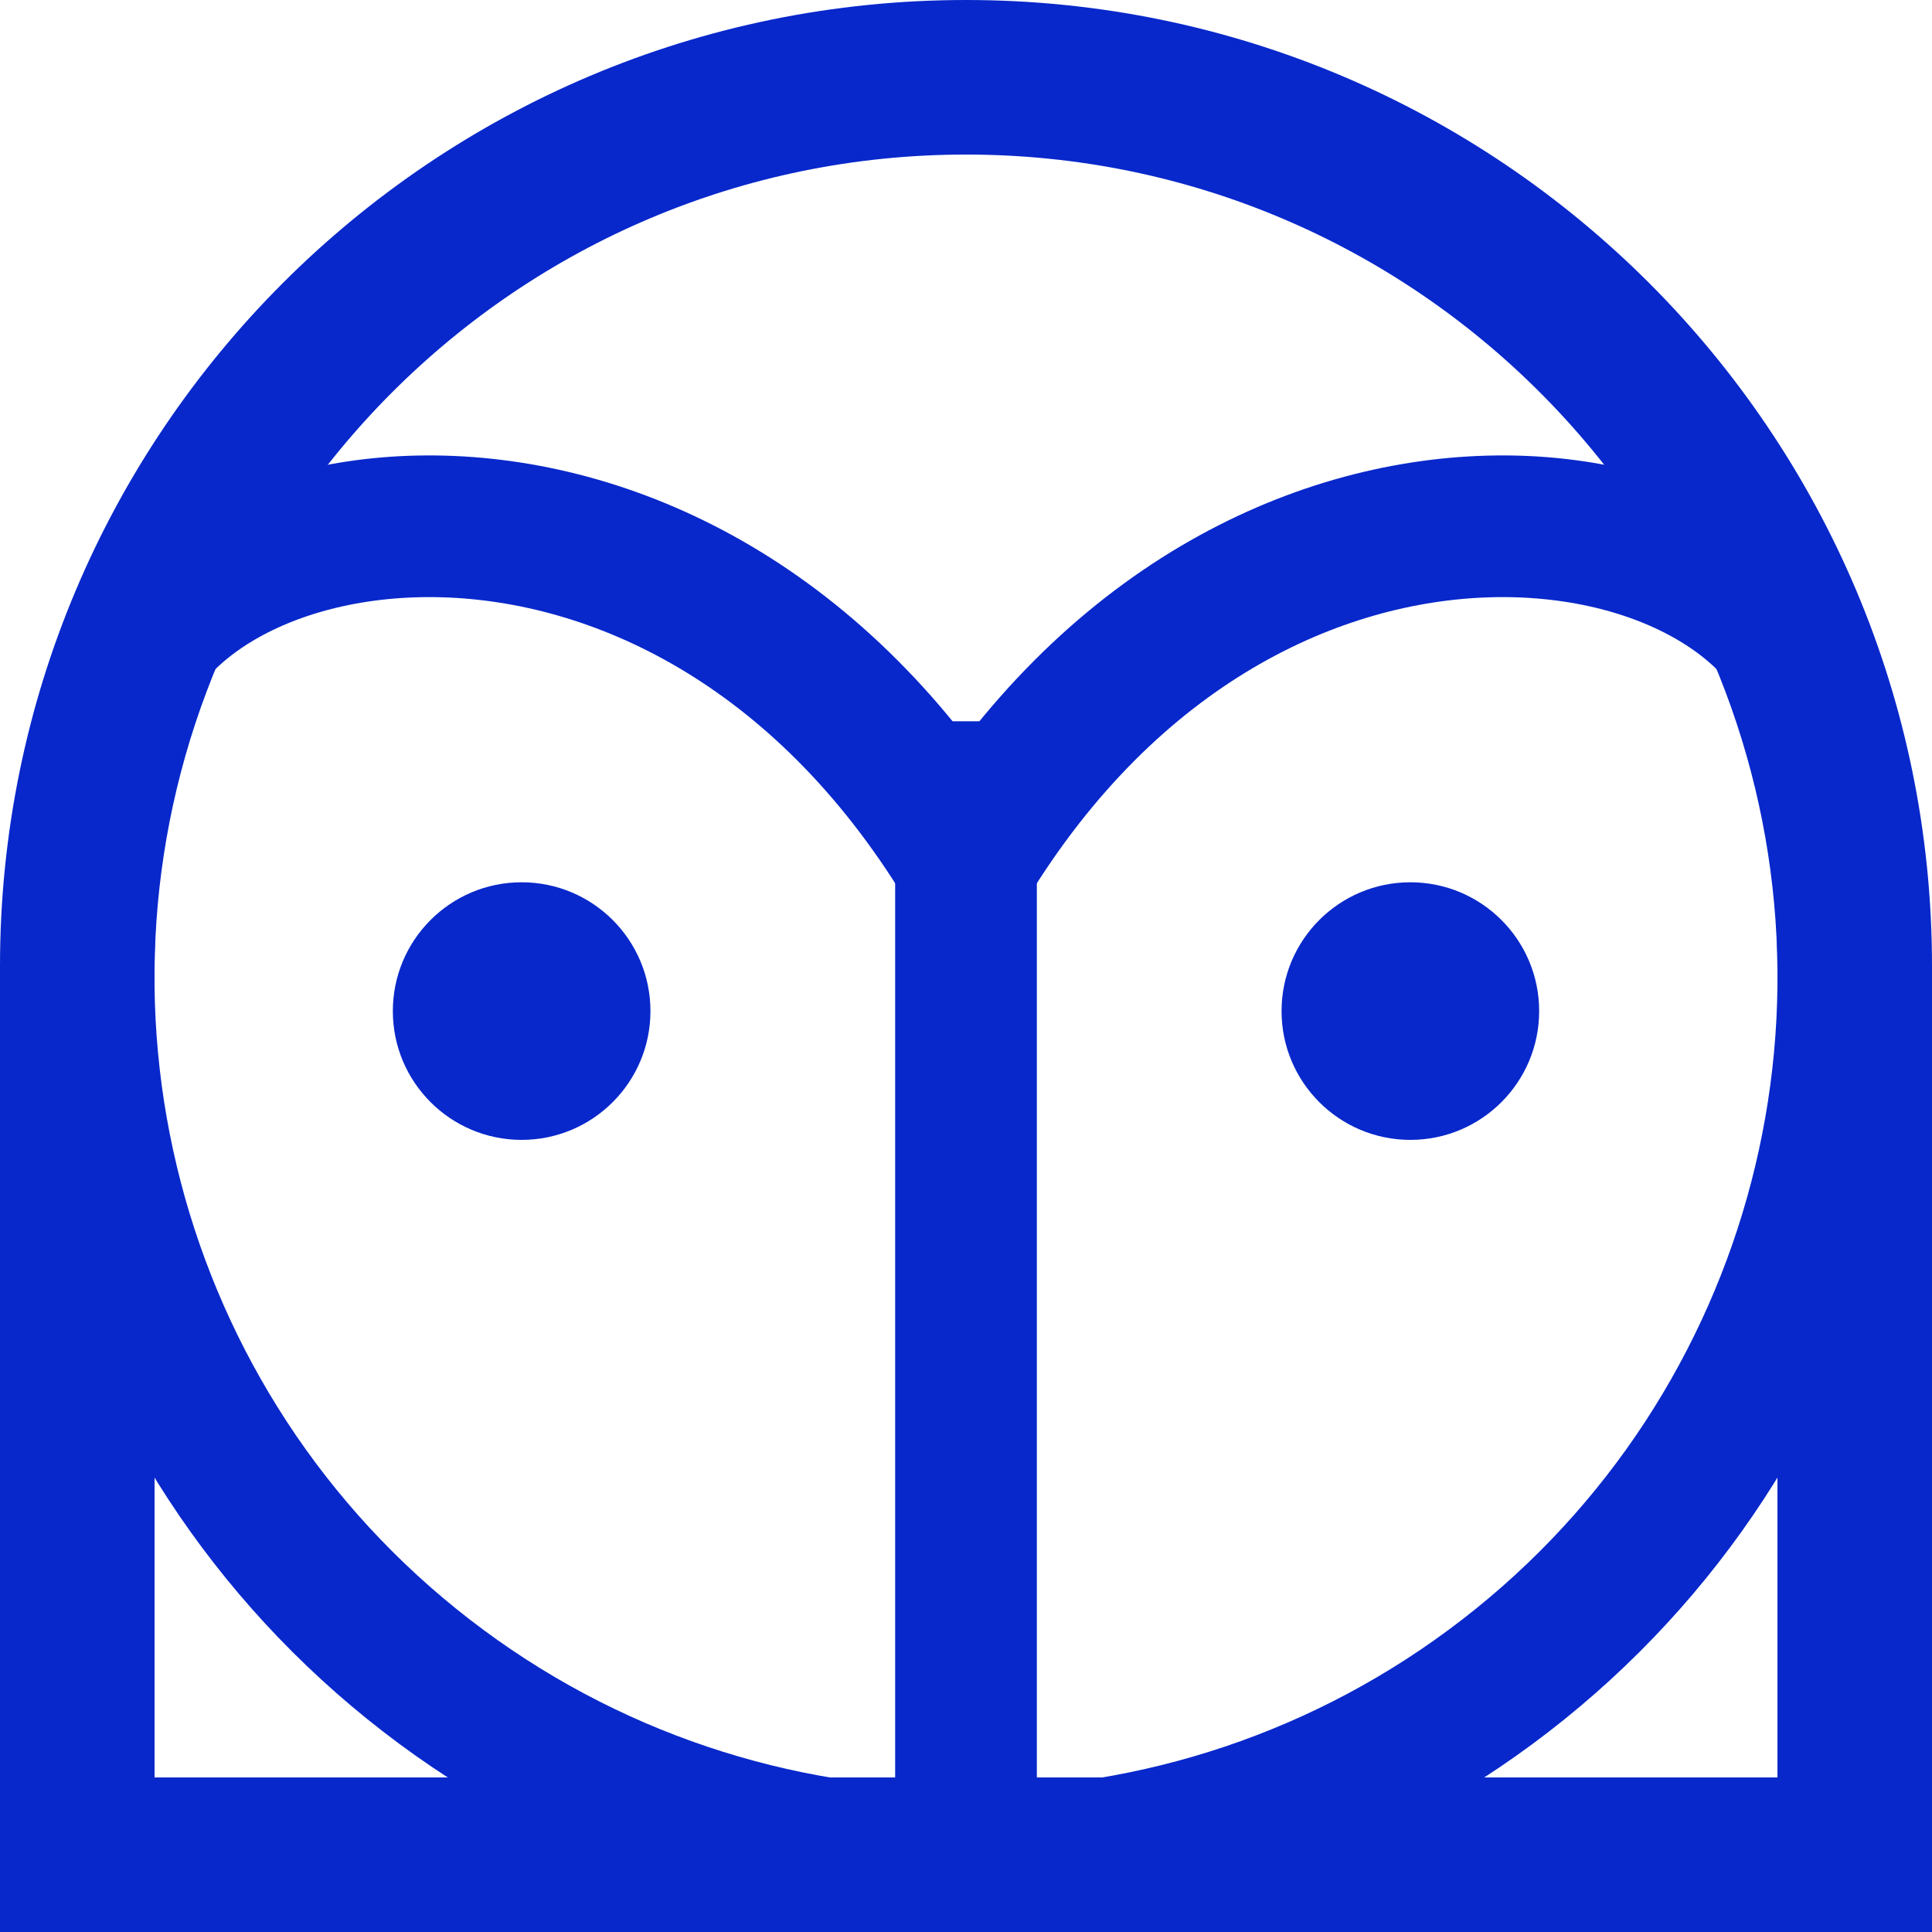
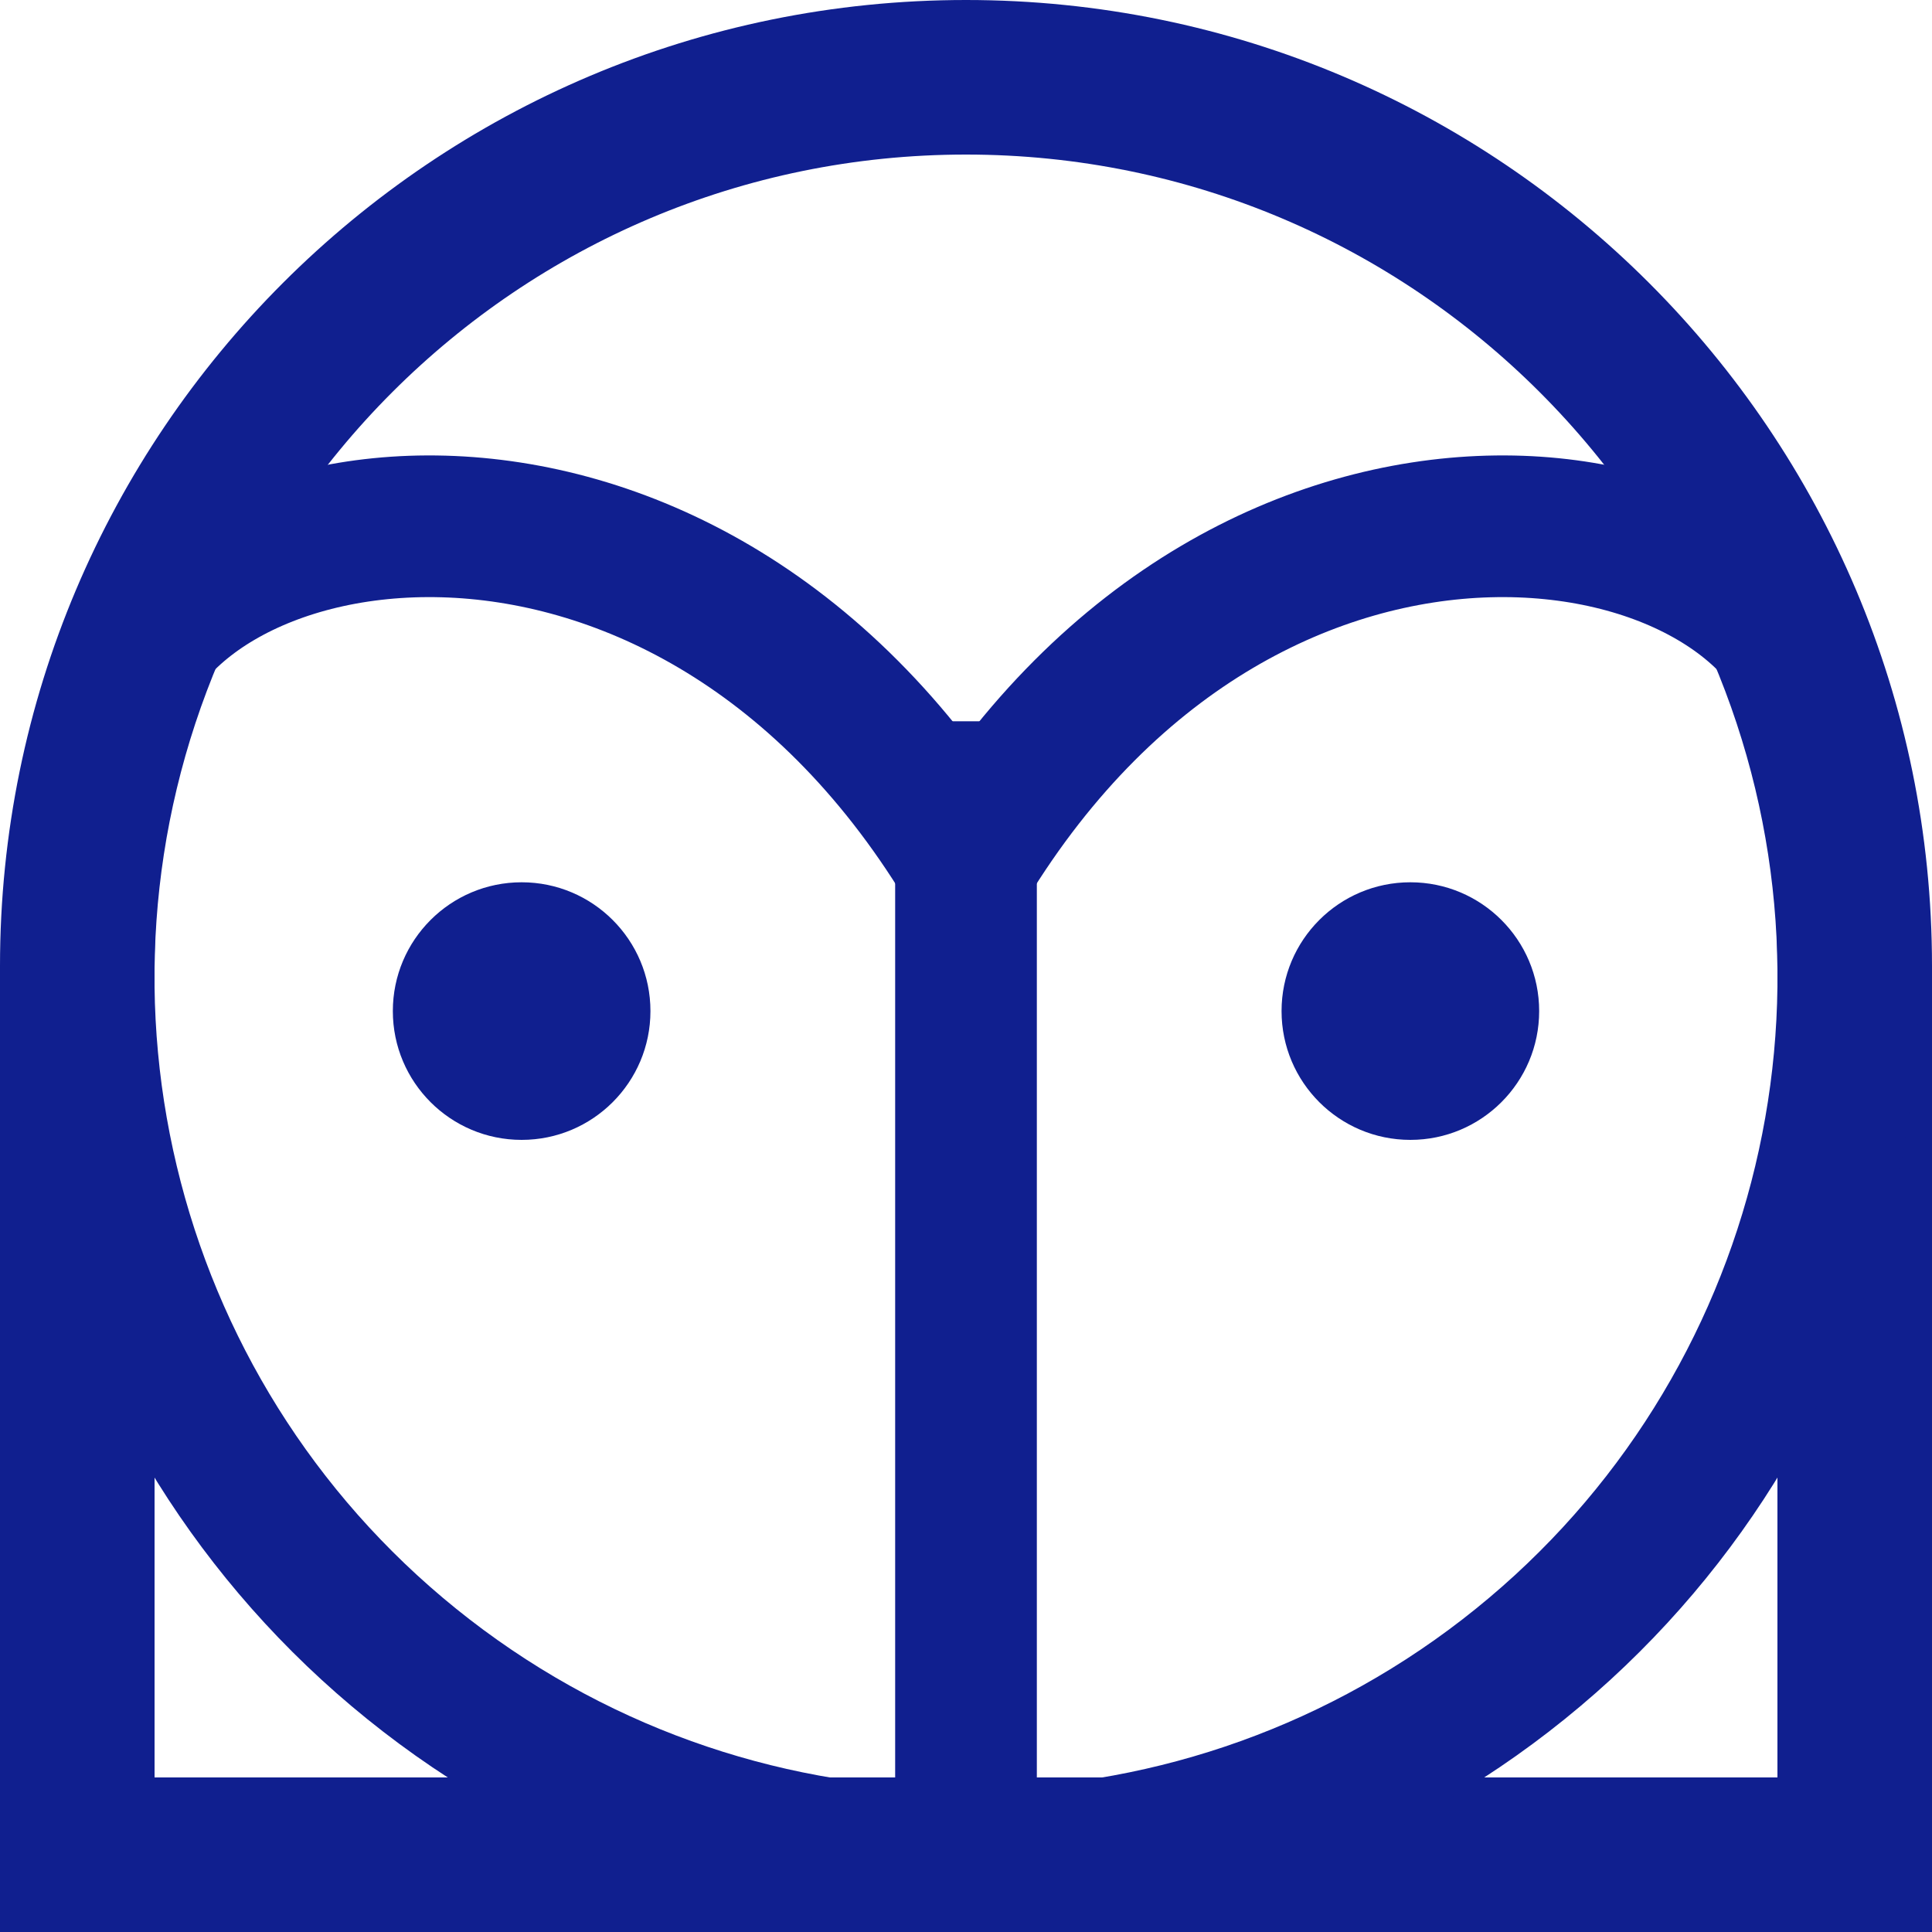
<svg xmlns="http://www.w3.org/2000/svg" viewBox="25 20 300 300">
-   <g transform="translate(20,20)" fill="none" stroke="#0828CB" stroke-width="22" stroke-linejoin="miter" stroke-linecap="butt">
+   <g transform="translate(20,20)" fill="none" stroke="#101F8F" stroke-width="22" stroke-linejoin="miter" stroke-linecap="butt">
    <path d="M17 288V150A138 138 0 0 1 293 150V288Z" stroke-width="24" />
    <path d="M29 98A137 137 0 1 0 281 98" />
    <path d="M22 112C28 76 110 60 155 134" />
    <path d="M288 112C282 76 200 60 155 134" />
    <path d="M155 112V290" />
-     <circle cx="86" cy="157" r="20" fill="#0828CB" stroke="none" />
-     <circle cx="224" cy="157" r="20" fill="#0828CB" stroke="none" />
+     <circle cx="86" cy="157" r="20" fill="#101F8F" stroke="none" />
+     <circle cx="224" cy="157" r="20" fill="#101F8F" stroke="none" />
  </g>
</svg>
